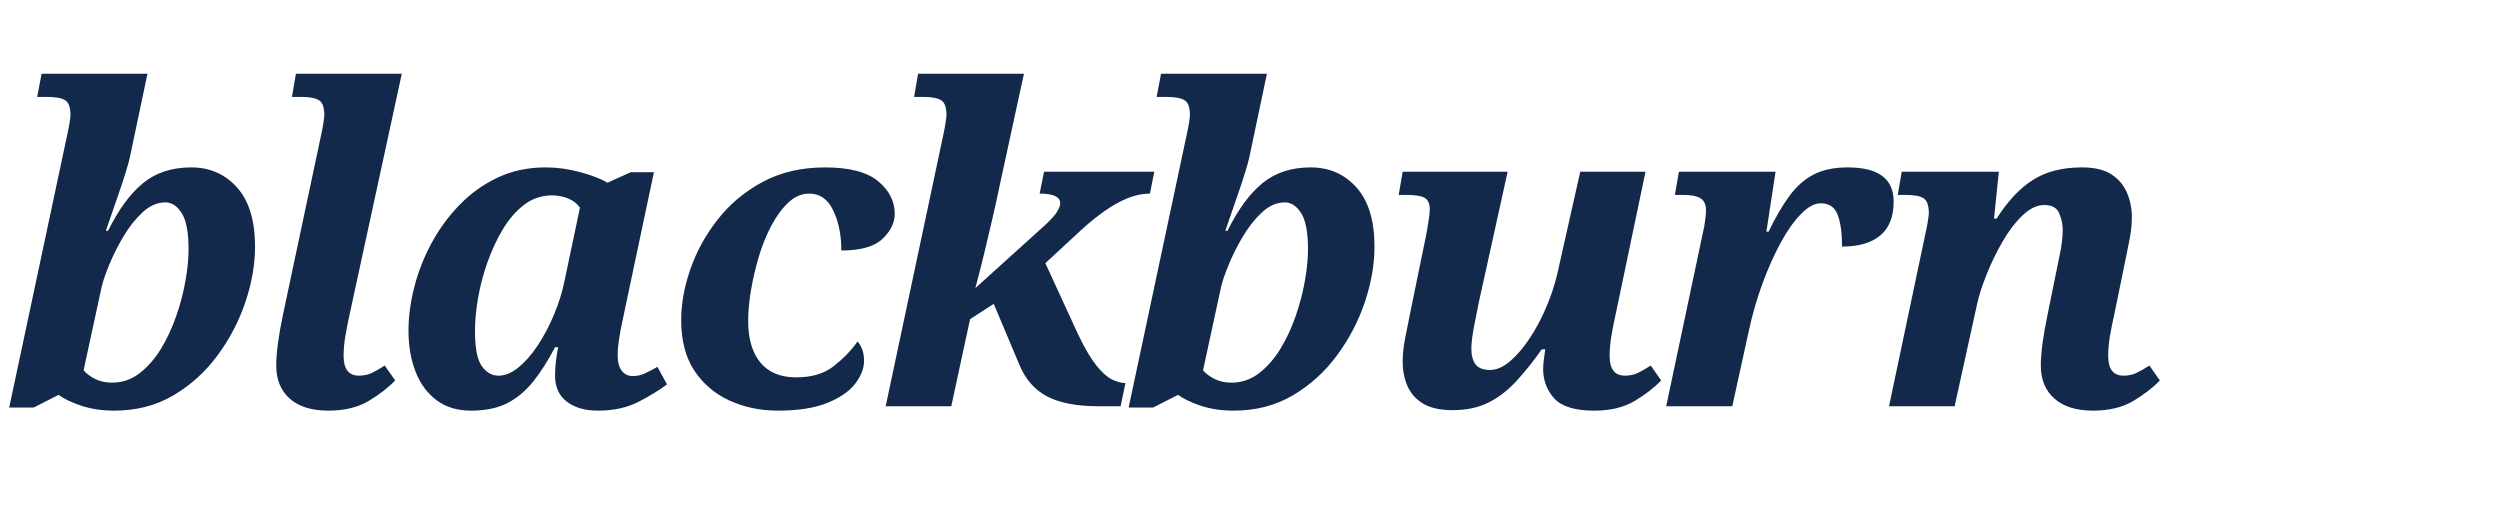
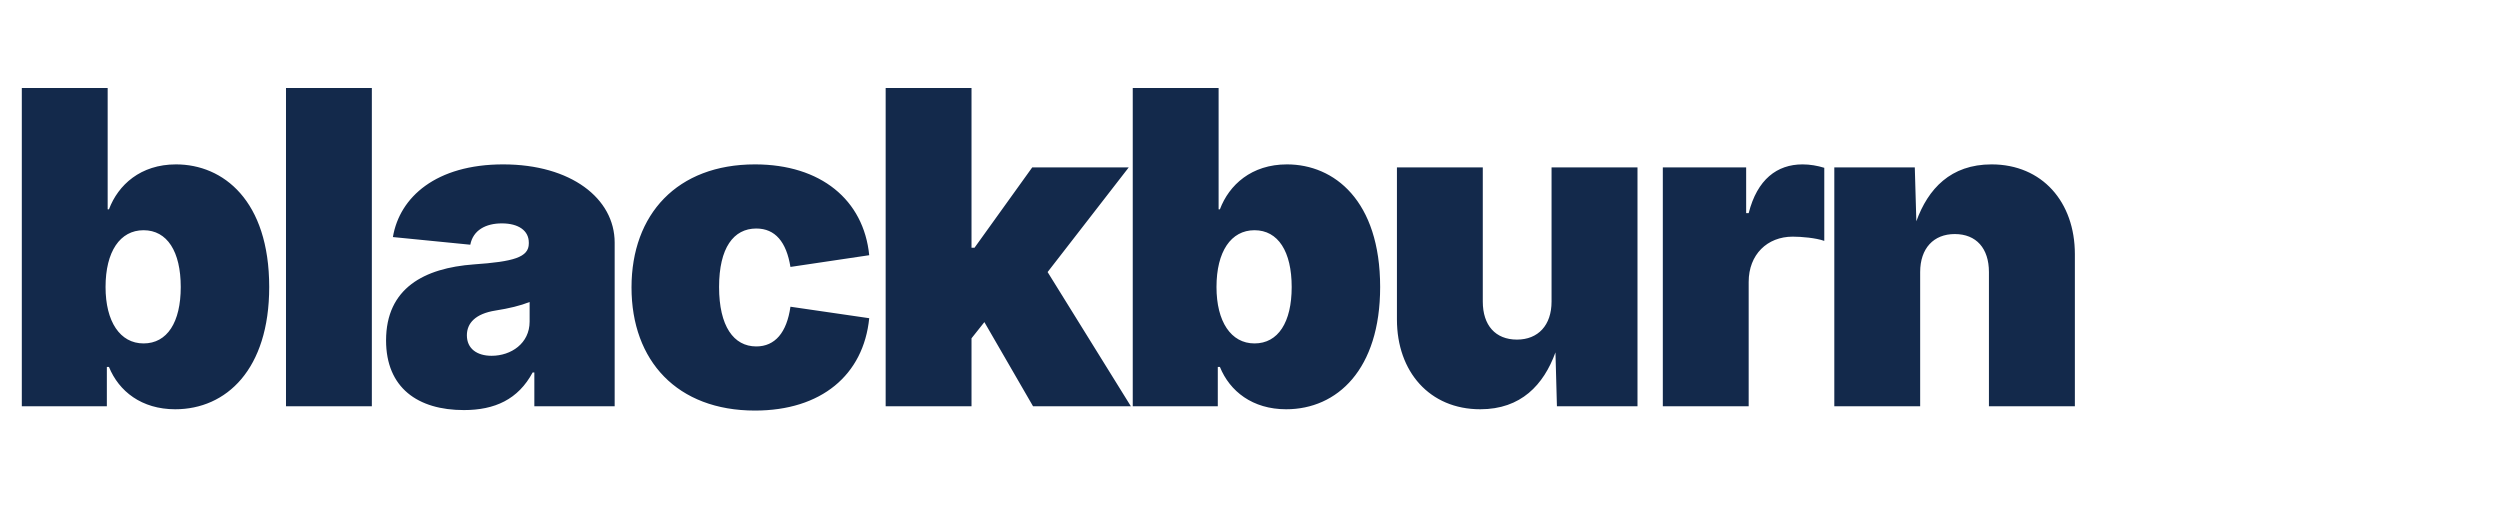
<svg xmlns="http://www.w3.org/2000/svg" viewBox="0 0 480 100" width="480" height="100">
-   <text x="0" y="78" font-family="'Fraunces', 'Iowan Old Style', Georgia, serif" font-style="italic" font-weight="900" font-size="84" letter-spacing="-3.5" fill="#13294B">blackburn</text>
+   <text x="0" y="78" font-family="'Inter', sans-serif" font-style="normal" font-weight="900" font-size="84" letter-spacing="-3.5" fill="#13294B">blackburn</text>
</svg>
